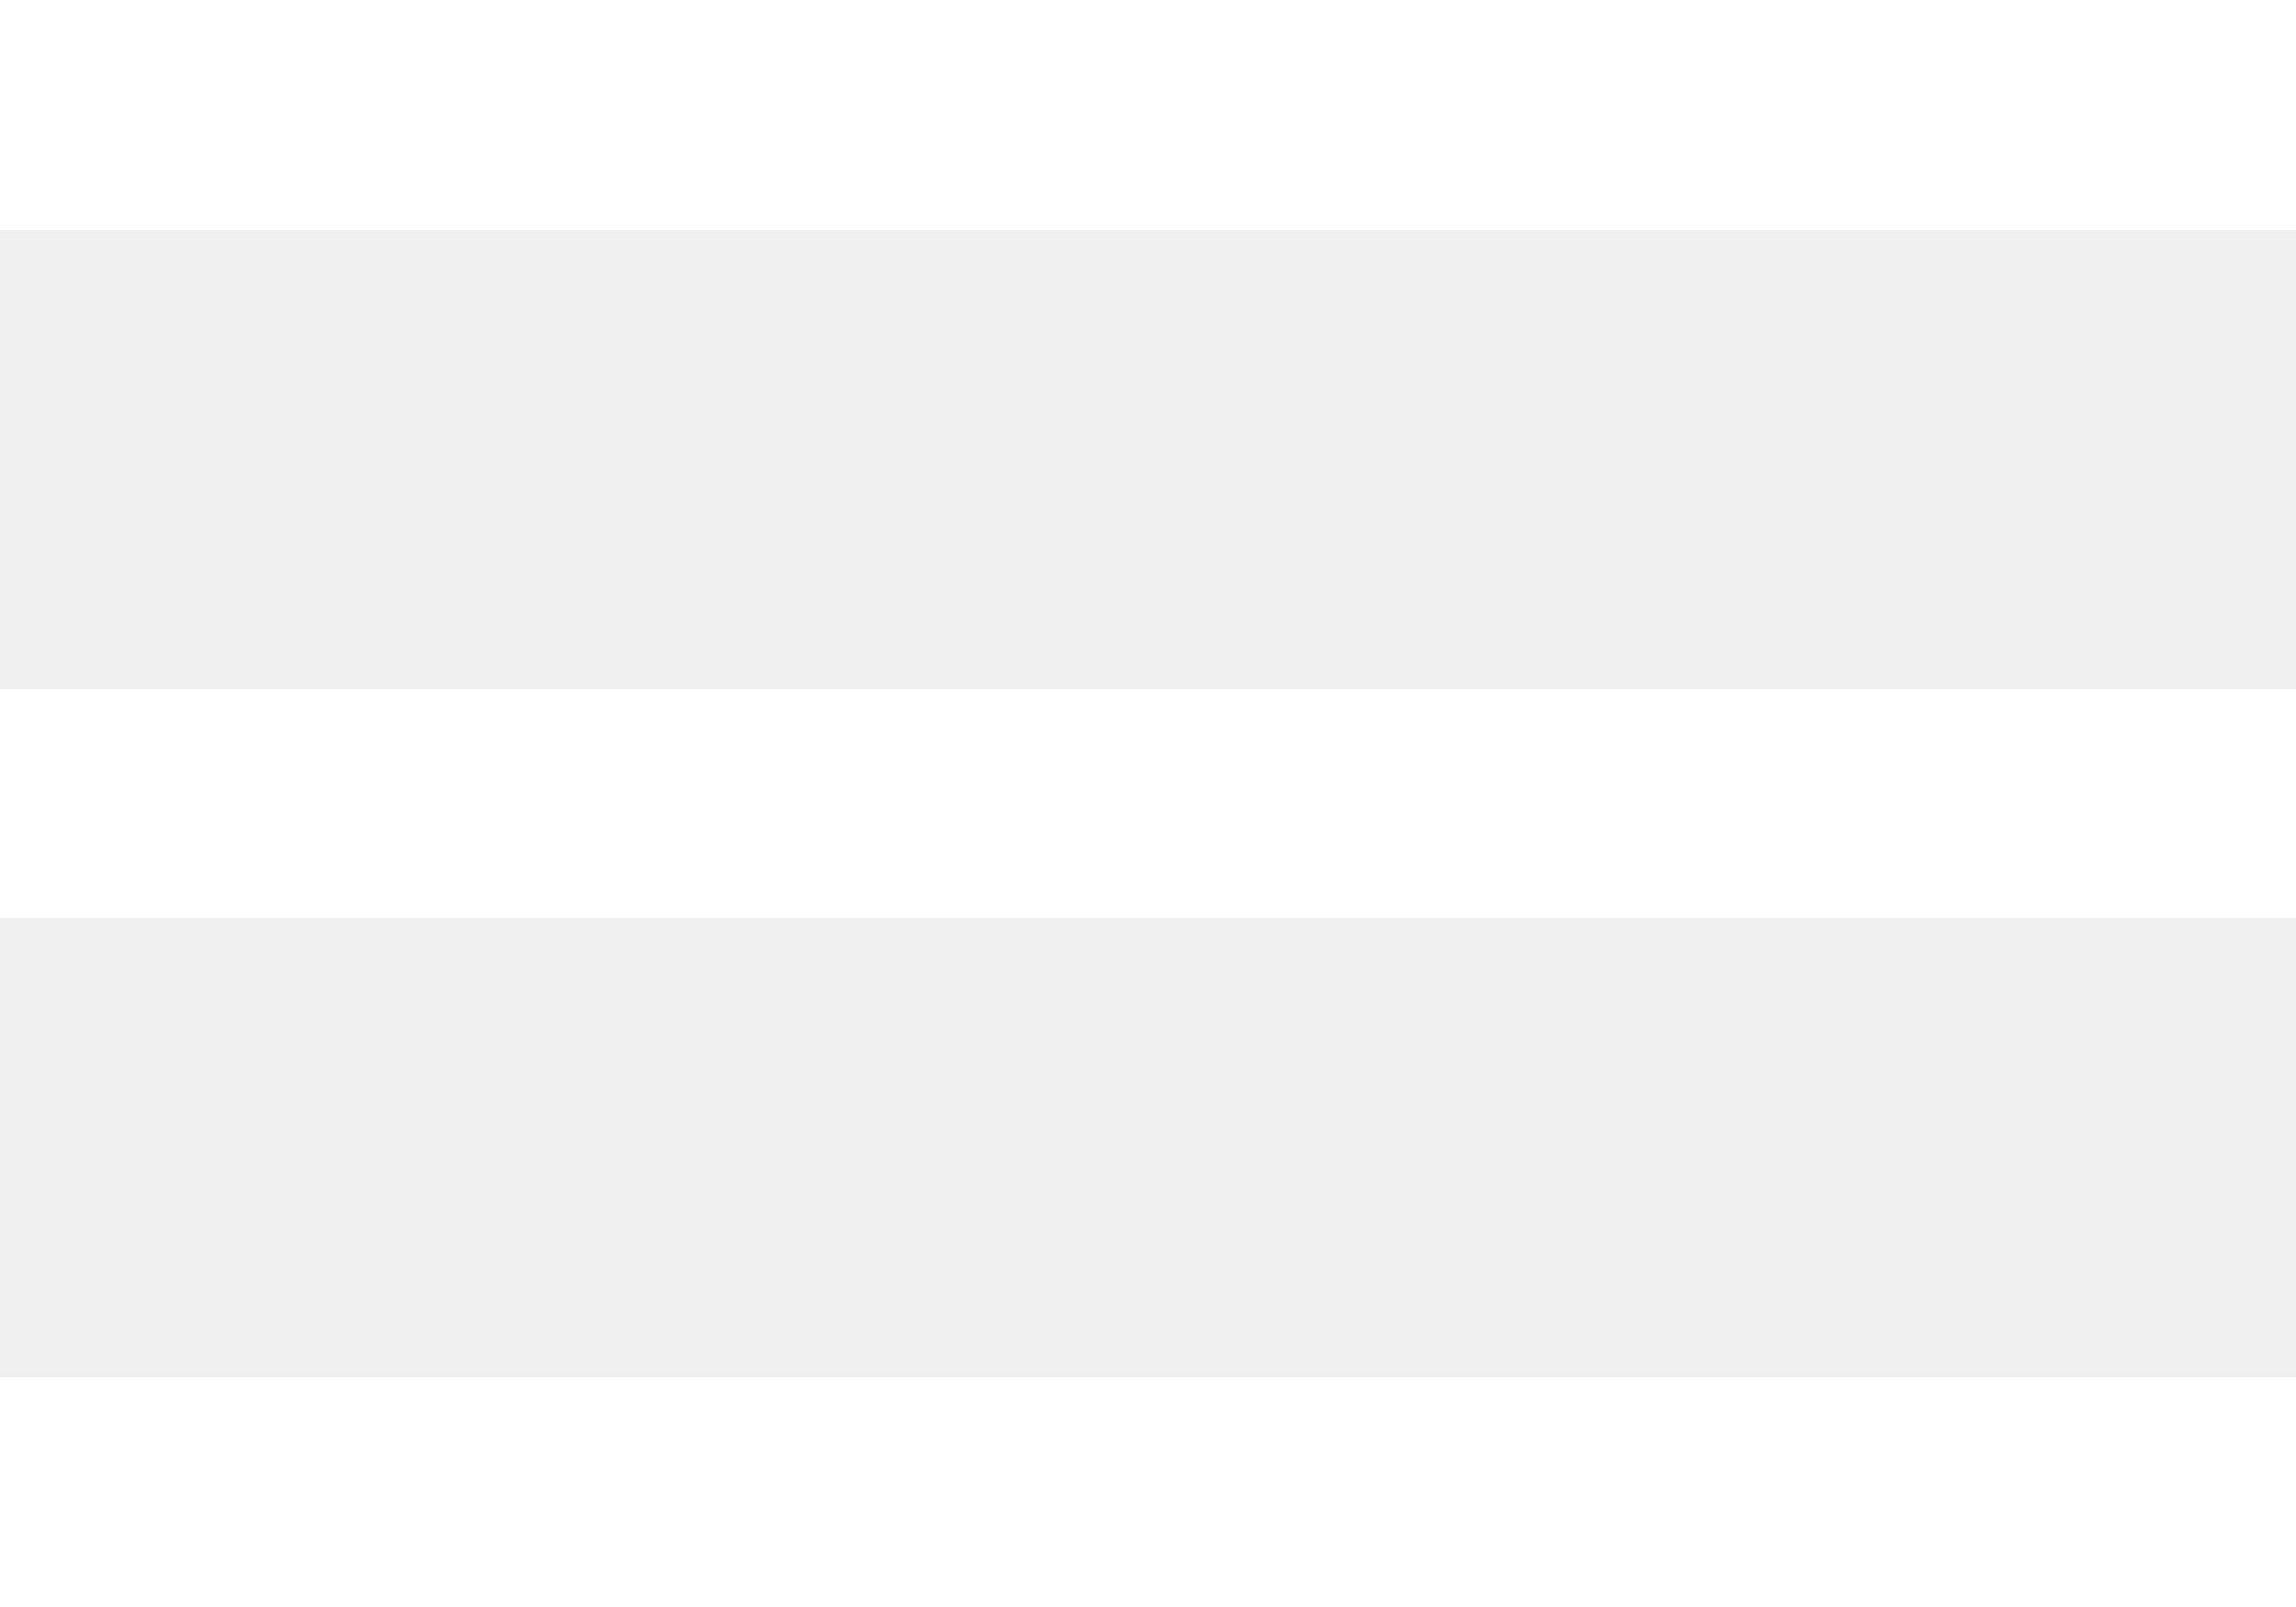
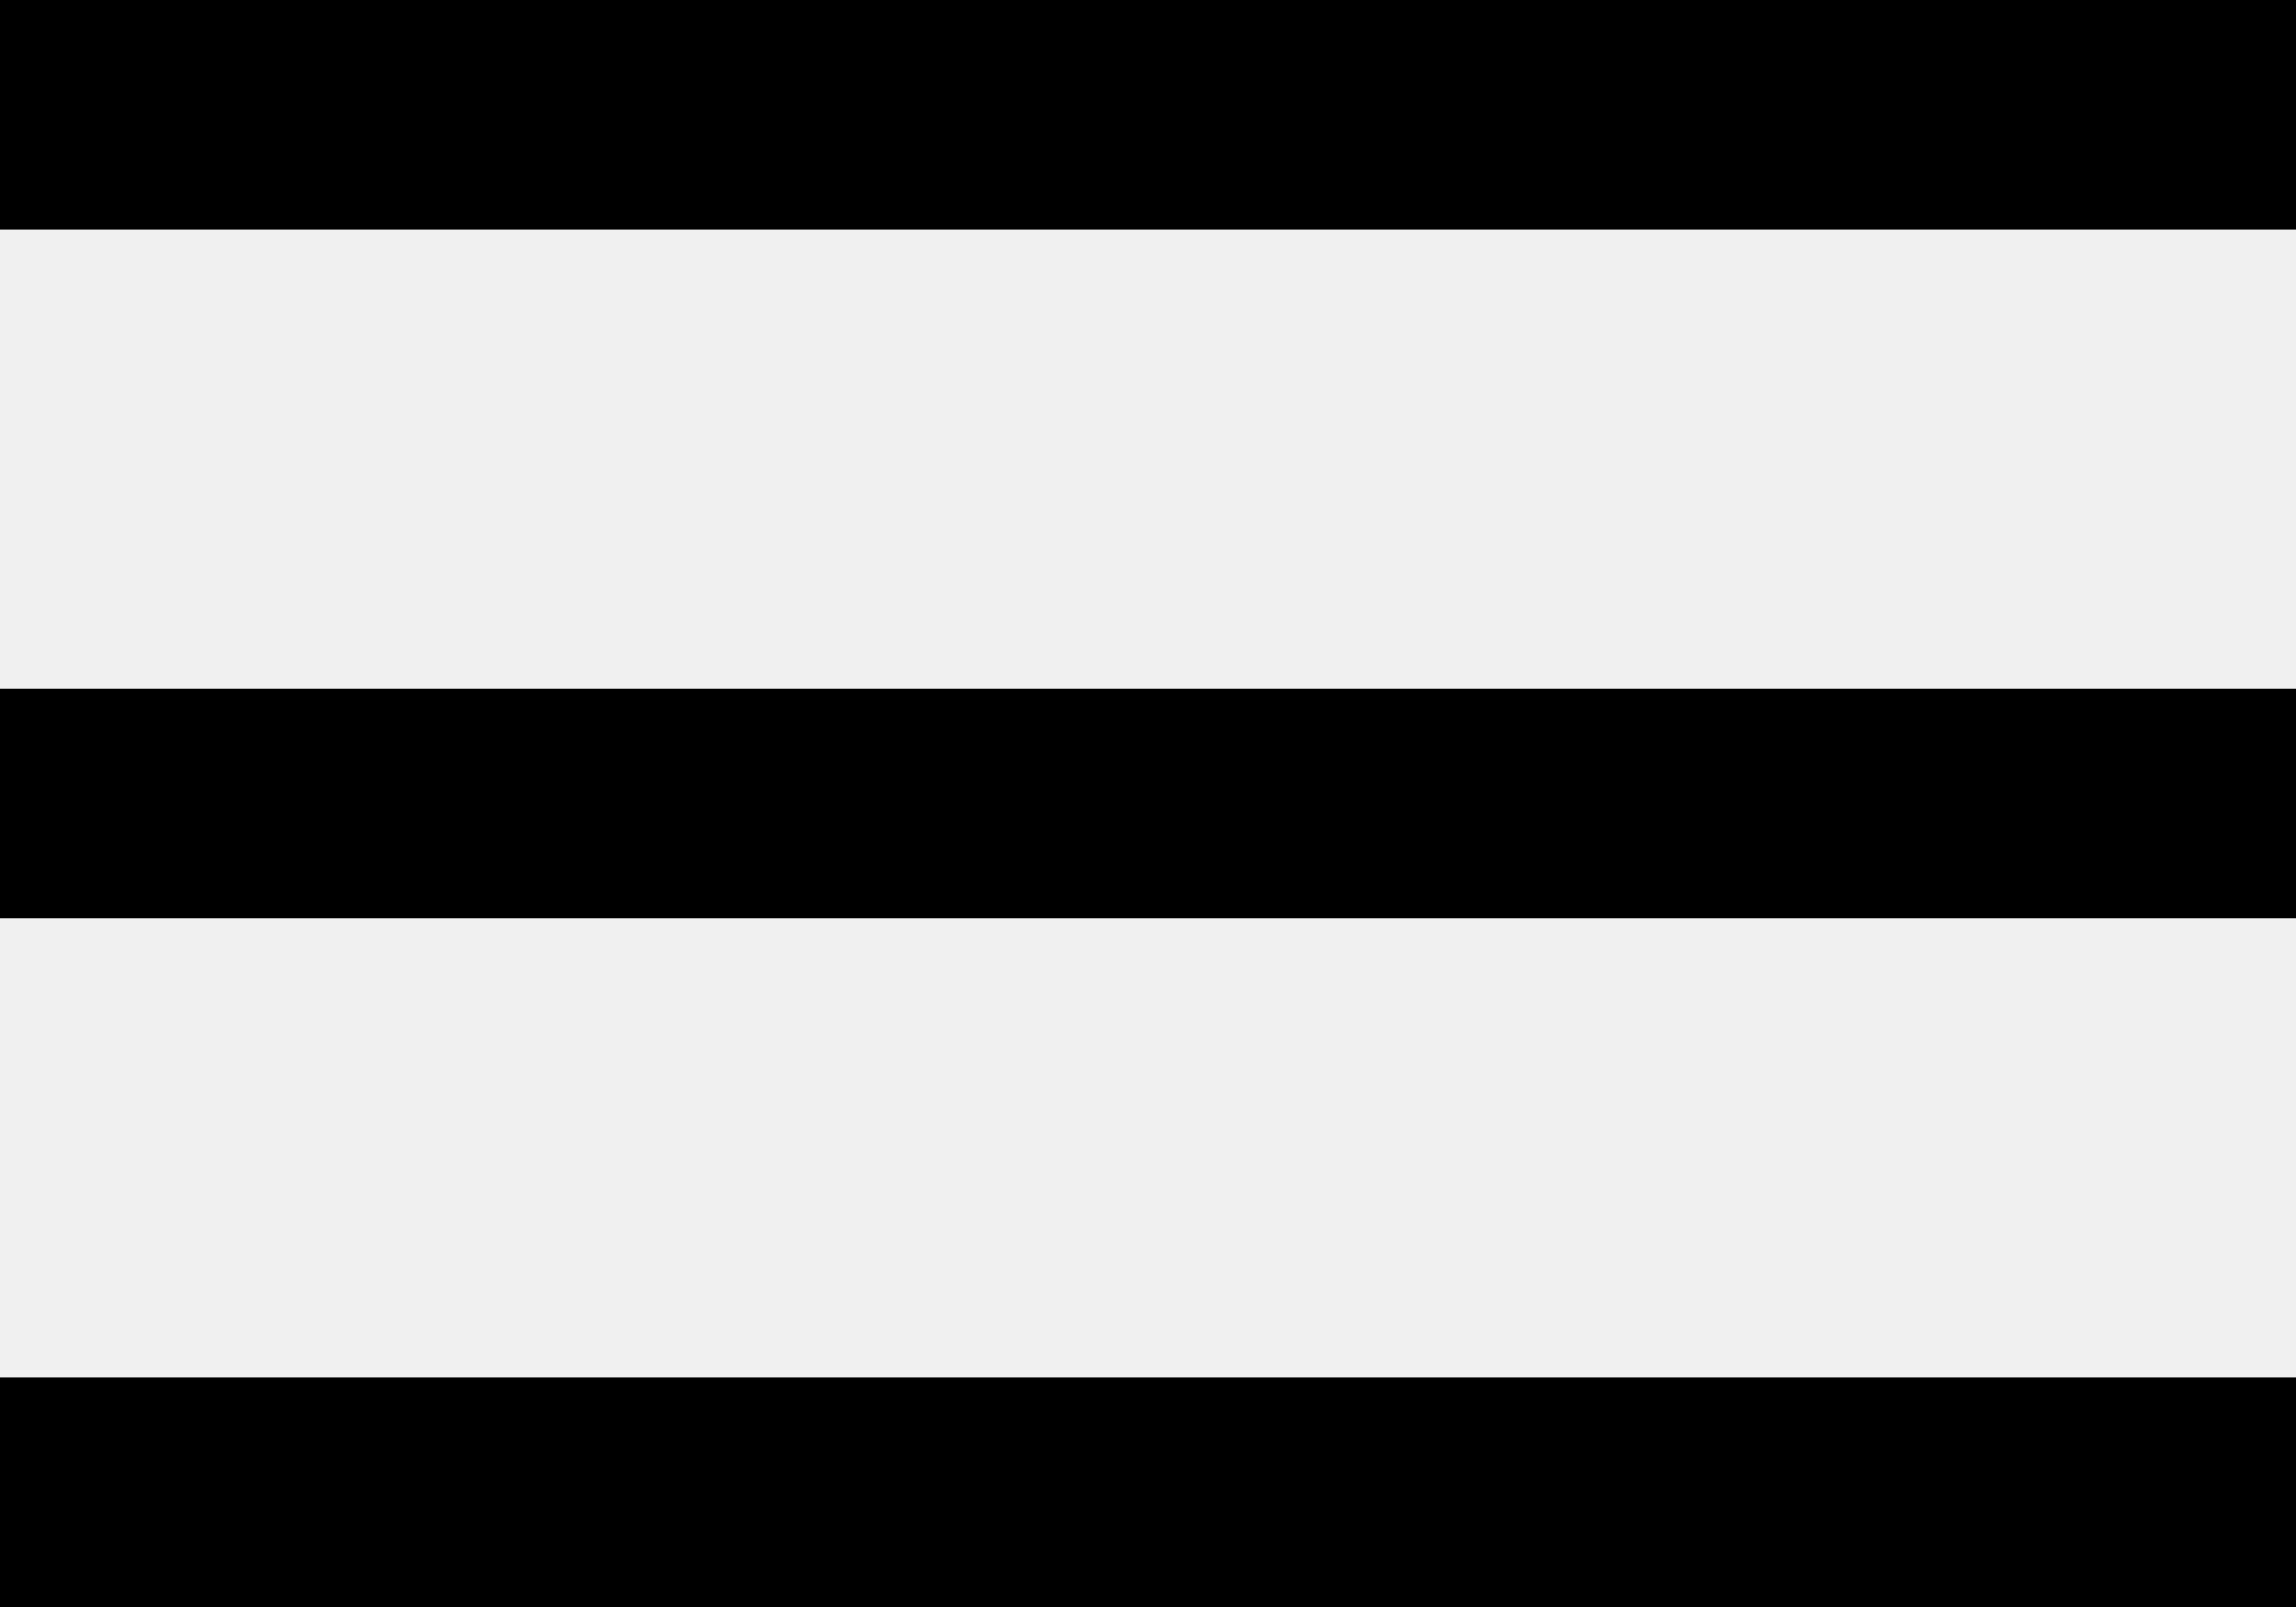
<svg xmlns="http://www.w3.org/2000/svg" width="20" height="14" viewBox="0 0 20 14" fill="none">
-   <path fill-rule="evenodd" clip-rule="evenodd" d="M0 0H20V2H0V0ZM0 6H20V8H0V6ZM20 12H0V14H20V12Z" fill="white" />
+   <path fill-rule="evenodd" clip-rule="evenodd" d="M0 0H20V2H0V0ZM0 6H20V8H0V6ZM20 12H0V14H20V12Z" fill="black" />
</svg>
